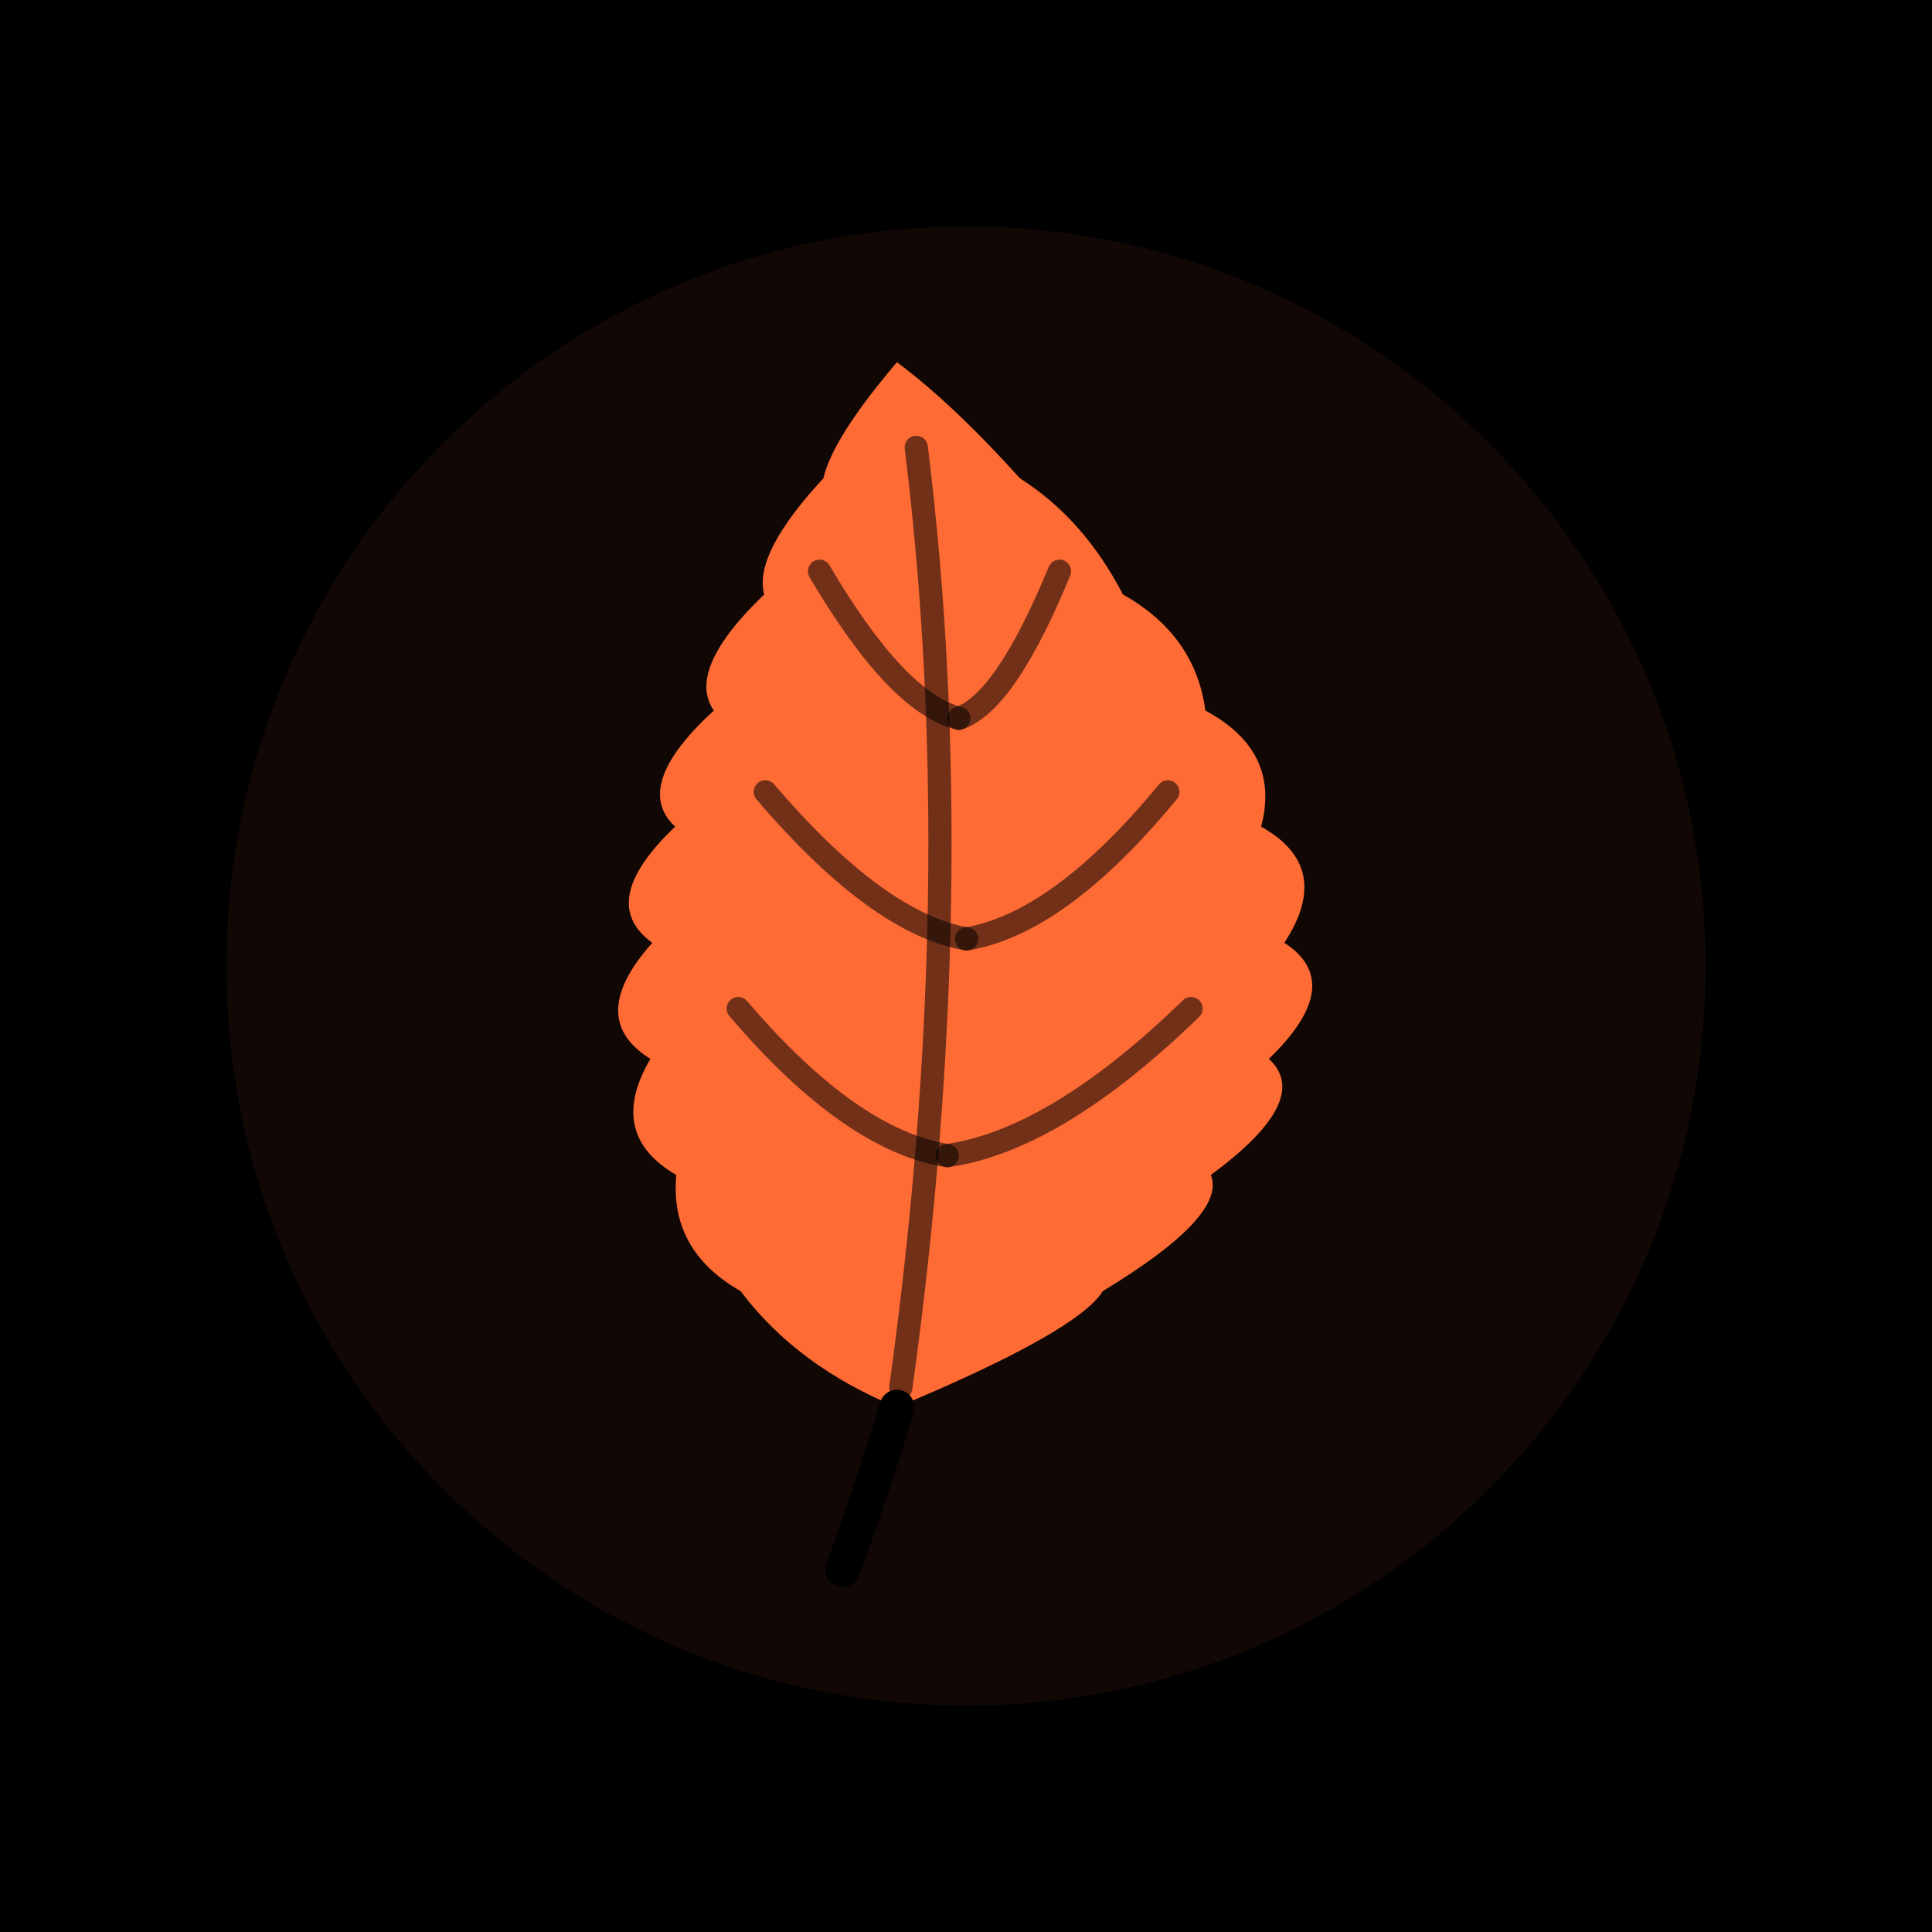
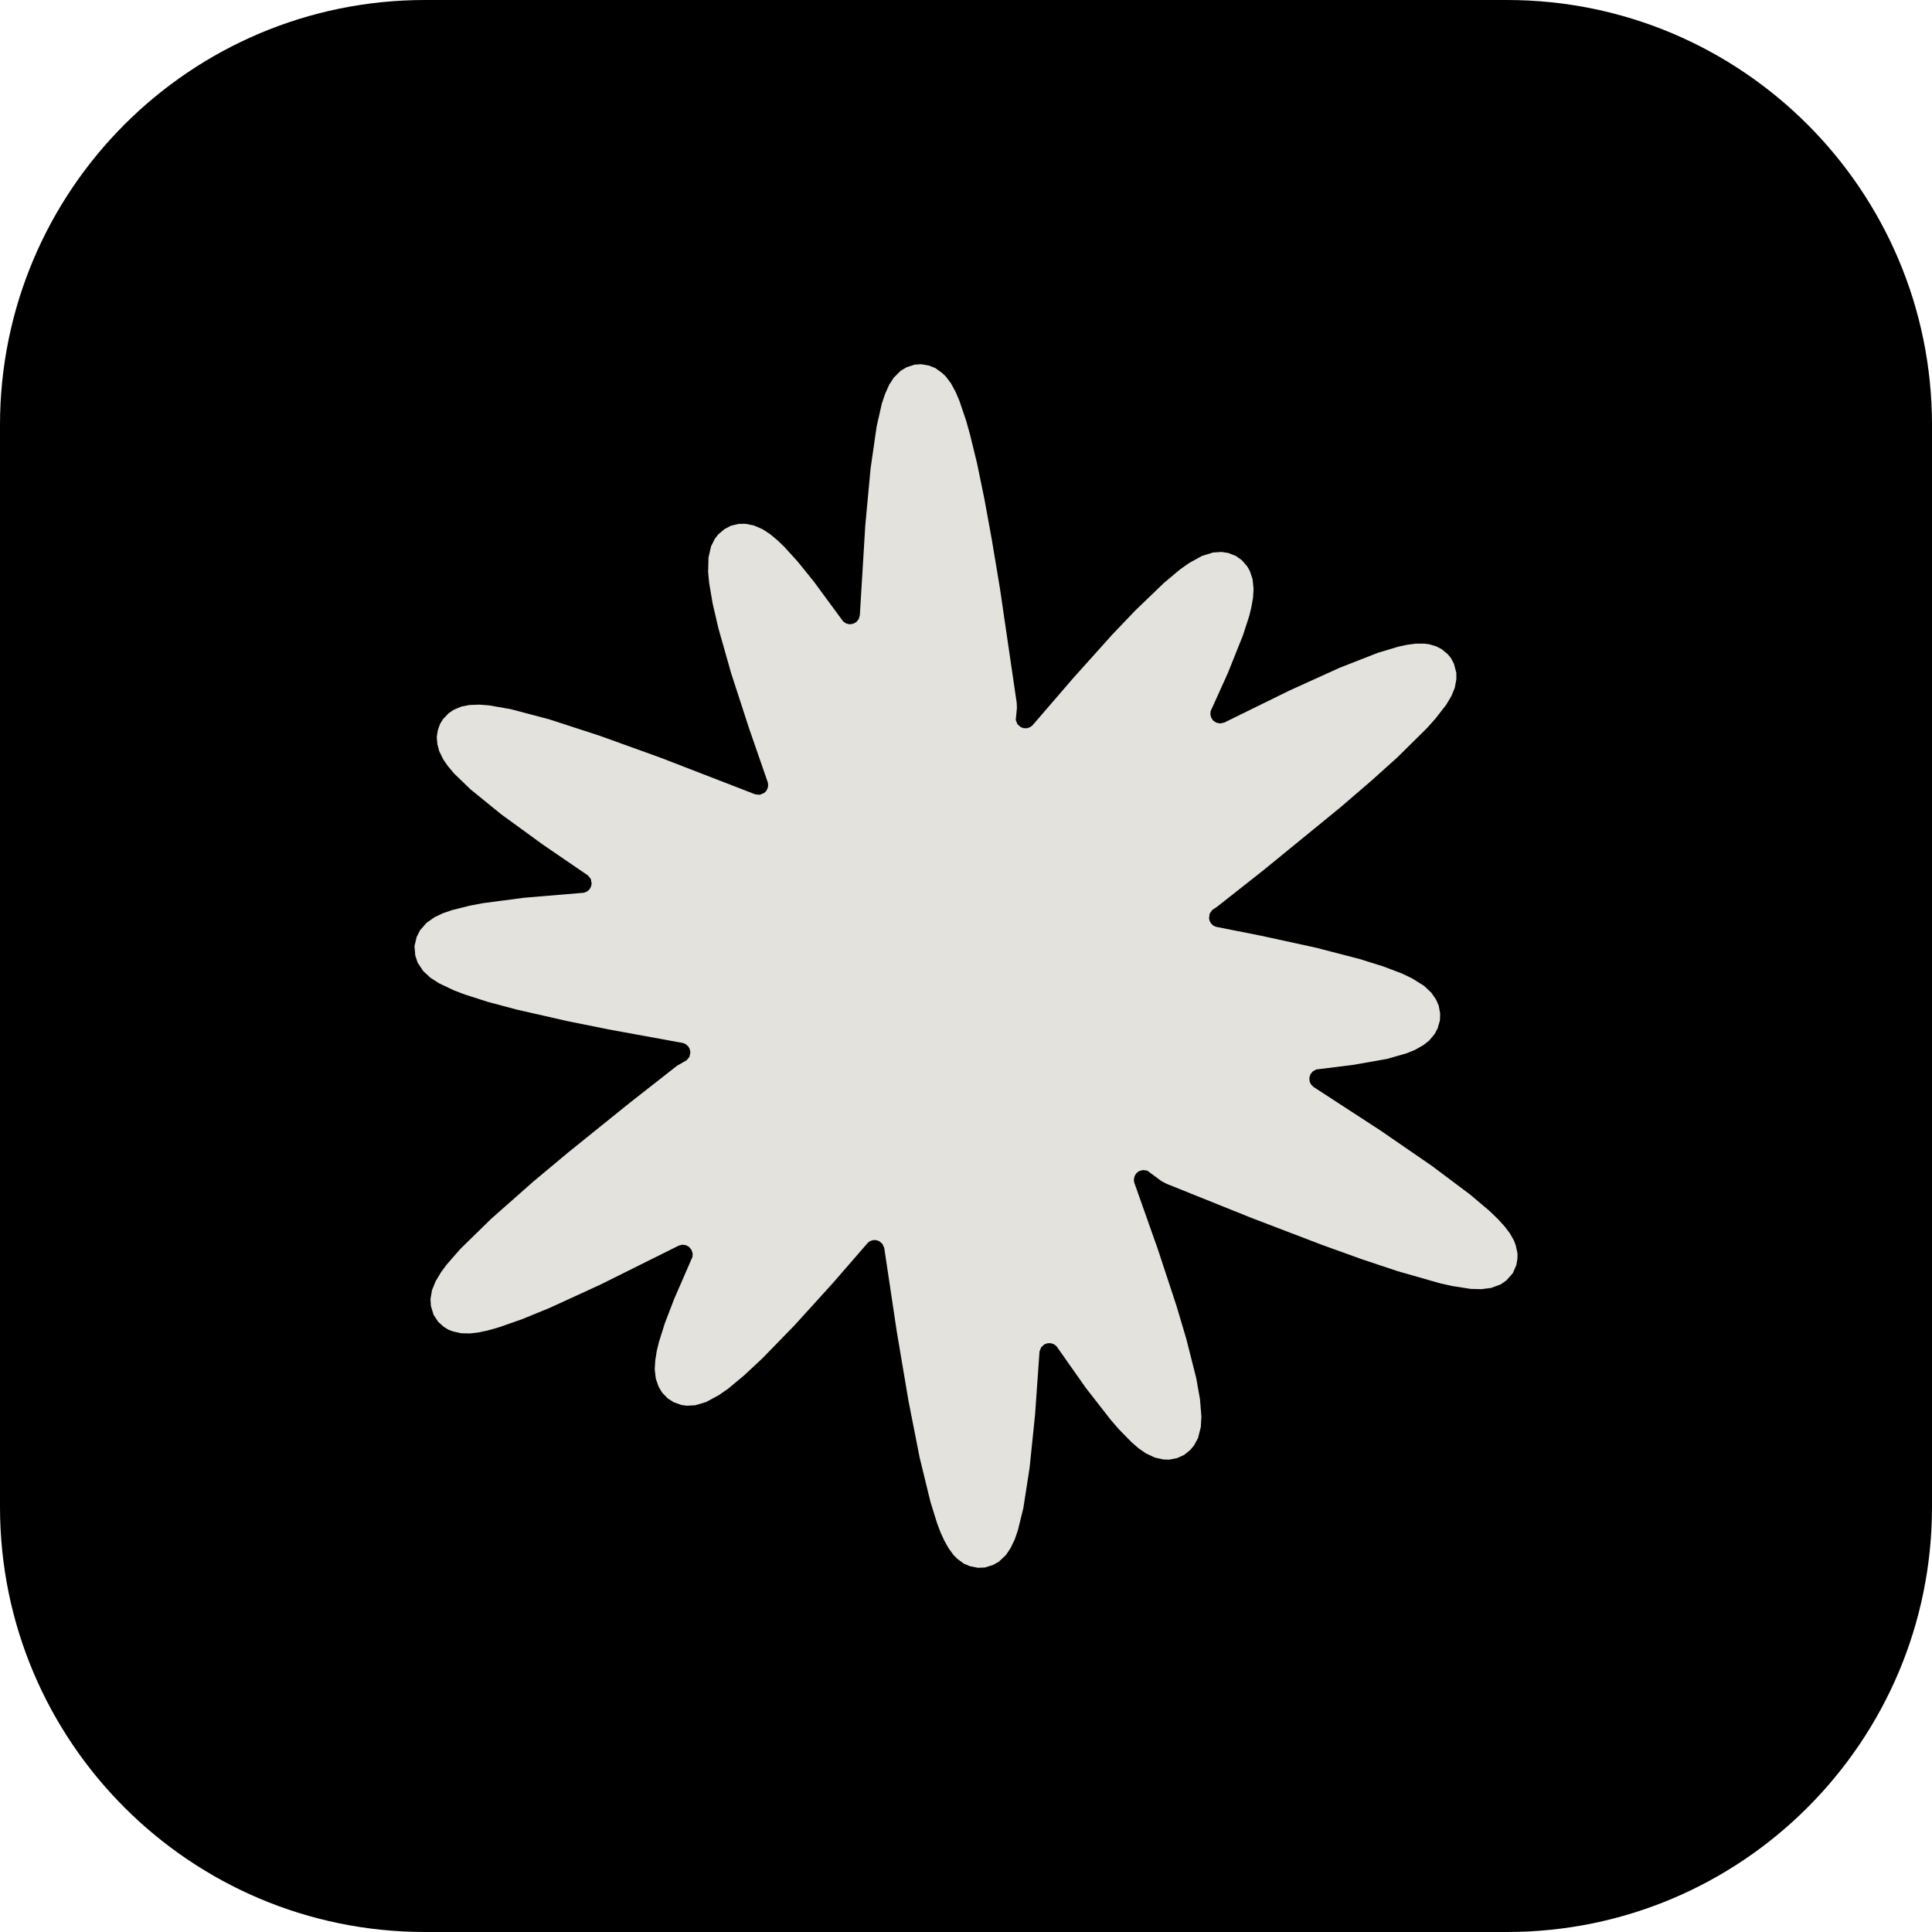
- <svg xmlns="http://www.w3.org/2000/svg" viewBox="0 0 512 512" width="512" height="512">
-   <rect width="512" height="512" fill="#000000" />
-   <circle cx="256" cy="256" r="196" fill="#FF6B35" opacity="0.07" />
-   <g transform="translate(237.6923 372.9231) scale(10.25641)">
-     <path d="M 0.00 -0.00 Q 4.67 -1.95 5.32 -3.00 Q 8.54 -4.95 8.11 -6.00 Q 10.76 -7.95 9.61 -9.00 Q 11.63 -10.95 10.01 -12.00 Q 11.29 -13.95 9.41 -15.00 Q 9.93 -16.95 7.97 -18.00 Q 7.71 -19.95 5.84 -21.00 Q 4.83 -22.95 3.18 -24.00 Q 1.42 -25.95 0.00 -27.00 Q -1.66 -25.05 -1.90 -24.00 Q -3.71 -22.05 -3.43 -21.00 Q -5.46 -19.05 -4.73 -18.00 Q -6.86 -16.05 -5.73 -15.00 Q -7.78 -13.05 -6.32 -12.00 Q -8.06 -10.05 -6.37 -9.00 Q -7.51 -7.05 -5.70 -6.00 Q -5.88 -4.05 -4.04 -3.00 Q -2.57 -1.05 0.00 -0.00 Z" fill="#FF6B35" stroke="none" stroke-width="1.1" stroke-linejoin="round" />
-     <path d="M 0.1 -0.5 Q 1.9 -13.5 0.5 -24.8" fill="none" stroke="#000000" stroke-width="0.6" stroke-linecap="round" opacity="0.55" />
-     <path d="M 1.3 -6.5 Q 4.1 -6.9 7.6 -10.3" fill="none" stroke="#000000" stroke-width="0.6" stroke-linecap="round" opacity="0.55" />
-     <path d="M 1.3 -6.5 Q -1.2 -6.9 -4.1 -10.3" fill="none" stroke="#000000" stroke-width="0.6" stroke-linecap="round" opacity="0.55" />
-     <path d="M 1.8 -12.1 Q 4.2 -12.5 7.0 -15.9" fill="none" stroke="#000000" stroke-width="0.6" stroke-linecap="round" opacity="0.55" />
-     <path d="M 1.8 -12.1 Q -0.5 -12.5 -3.4 -15.9" fill="none" stroke="#000000" stroke-width="0.6" stroke-linecap="round" opacity="0.55" />
-     <path d="M 1.6 -17.8 Q 2.8 -18.2 4.2 -21.6" fill="none" stroke="#000000" stroke-width="0.6" stroke-linecap="round" opacity="0.55" />
-     <path d="M 1.6 -17.8 Q 0.0 -18.2 -2.0 -21.6" fill="none" stroke="#000000" stroke-width="0.6" stroke-linecap="round" opacity="0.55" />
-     <path d="M 0 0 Q -0.6 2.0 -1.4 4.2" fill="none" stroke="#000000" stroke-width="0.9" stroke-linecap="round" />
+ <svg xmlns="http://www.w3.org/2000/svg" viewBox="-8.0 -8.0 216.0 216.0" width="512" height="512">
+   <g transform="translate(-8.0 -8.0)">
+     <rect width="216.0" height="216.0" rx="47.52" fill="#000000" />
  </g>
+   <path d="M40.12 101.31 L41.10 101.94 L42.79 102.74 L44.01 103.20 L46.57 104.02 L49.71 104.86 L55.52 106.18 L60.15 107.11 L68.37 108.61 L68.68 108.75 L68.95 108.99 L69.11 109.28 L69.19 109.65 L69.08 110.15 L68.78 110.53 L67.71 111.14 L62.39 115.31 L55.52 120.85 L51.64 124.09 L46.93 128.25 L43.48 131.62 L41.95 133.37 L41.32 134.22 L40.71 135.23 L40.30 136.24 L40.13 137.22 L40.17 137.98 L40.47 138.99 L40.99 139.78 L41.64 140.36 L42.11 140.65 L42.66 140.86 L43.57 141.06 L44.51 141.08 L45.43 140.98 L46.53 140.75 L47.79 140.39 L50.36 139.49 L53.46 138.22 L59.15 135.61 L67.89 131.26 L68.27 131.16 L68.69 131.21 L69.03 131.40 L69.30 131.72 L69.44 132.13 L69.42 132.52 L67.37 137.23 L66.33 139.94 L65.67 142.04 L65.43 143.02 L65.26 144.09 L65.20 145.10 L65.32 146.14 L65.64 147.05 L66.03 147.70 L66.65 148.34 L67.32 148.77 L68.19 149.08 L68.78 149.16 L69.74 149.11 L70.96 148.74 L72.38 147.97 L73.40 147.26 L75.17 145.79 L77.22 143.88 L80.83 140.17 L85.13 135.43 L89.02 130.95 L89.27 130.76 L89.59 130.65 L89.91 130.64 L90.26 130.74 L90.64 131.05 L90.86 131.52 L92.25 140.80 L93.57 148.62 L94.82 154.97 L96.02 159.89 L96.77 162.31 L97.16 163.34 L97.59 164.27 L98.05 165.09 L98.61 165.86 L99.02 166.27 L99.76 166.82 L100.46 167.11 L101.34 167.28 L102.11 167.25 L103.01 166.97 L103.66 166.61 L104.45 165.87 L104.97 165.10 L105.45 164.11 L105.80 163.09 L106.41 160.61 L107.11 156.10 L107.72 150.18 L108.22 143.09 L108.40 142.64 L108.75 142.31 L109.09 142.18 L109.46 142.17 L109.82 142.28 L110.12 142.51 L113.39 147.16 L116.18 150.74 L117.08 151.78 L118.51 153.24 L119.34 153.96 L120.15 154.51 L121.15 154.97 L122.07 155.17 L122.72 155.19 L123.59 155.02 L124.39 154.66 L125.08 154.10 L125.49 153.61 L125.94 152.78 L126.25 151.55 L126.32 150.40 L126.16 148.44 L125.74 146.07 L124.63 141.69 L123.55 138.05 L121.46 131.70 L118.80 124.18 L118.77 123.85 L118.85 123.49 L119.04 123.17 L119.33 122.94 L119.79 122.81 L120.27 122.88 L121.85 124.05 L122.40 124.34 L131.83 128.13 L139.80 131.18 L144.36 132.82 L148.23 134.11 L152.95 135.46 L154.36 135.78 L156.43 136.10 L157.61 136.13 L158.72 135.99 L159.79 135.59 L160.42 135.15 L161.14 134.33 L161.53 133.44 L161.65 132.73 L161.66 132.15 L161.46 131.23 L161.26 130.69 L160.80 129.88 L160.23 129.13 L159.47 128.29 L158.50 127.36 L156.37 125.56 L152.09 122.35 L146.32 118.38 L138.85 113.52 L138.58 113.25 L138.43 112.95 L138.38 112.53 L138.50 112.12 L138.77 111.78 L139.15 111.57 L143.25 111.06 L147.06 110.39 L149.26 109.76 L150.19 109.38 L151.13 108.85 L151.78 108.34 L152.39 107.61 L152.73 106.97 L152.99 106.07 L153.01 105.32 L152.85 104.43 L152.55 103.75 L152.02 102.98 L151.20 102.21 L149.85 101.37 L148.74 100.84 L146.63 100.04 L144.01 99.22 L139.11 97.95 L133.00 96.62 L127.96 95.62 L127.66 95.49 L127.42 95.27 L127.25 94.99 L127.17 94.68 L127.24 94.15 L127.53 93.74 L128.13 93.33 L133.28 89.27 L141.90 82.23 L145.35 79.26 L148.22 76.68 L151.54 73.40 L152.47 72.36 L153.69 70.79 L154.28 69.79 L154.64 68.92 L154.82 67.97 L154.82 67.23 L154.56 66.23 L154.23 65.59 L153.85 65.13 L153.17 64.57 L152.56 64.26 L151.79 64.03 L151.24 63.96 L150.29 63.96 L149.36 64.08 L148.33 64.30 L146.06 64.98 L141.79 66.65 L136.19 69.19 L128.86 72.79 L128.40 72.88 L127.97 72.79 L127.63 72.56 L127.42 72.25 L127.32 71.88 L127.35 71.51 L129.28 67.24 L130.96 63.04 L131.66 60.89 L131.90 59.90 L132.09 58.83 L132.15 57.84 L132.04 56.76 L131.75 55.88 L131.44 55.32 L130.84 54.63 L130.18 54.16 L129.31 53.82 L128.57 53.71 L127.62 53.77 L126.37 54.16 L124.94 54.95 L123.92 55.67 L122.12 57.18 L118.93 60.25 L116.36 62.94 L111.99 67.81 L107.42 73.11 L107.15 73.31 L106.80 73.42 L106.43 73.41 L106.12 73.29 L105.76 72.98 L105.56 72.50 L105.69 71.19 L105.67 70.58 L103.79 57.76 L102.90 52.41 L102.05 47.75 L101.23 43.78 L100.44 40.55 L100.02 39.05 L99.27 36.83 L98.86 35.86 L98.32 34.86 L97.74 34.09 L97.32 33.69 L96.57 33.15 L95.85 32.87 L94.98 32.72 L94.23 32.77 L93.36 33.06 L92.70 33.45 L91.92 34.23 L91.41 35.02 L90.95 36.05 L90.59 37.12 L90.01 39.68 L89.33 44.40 L88.74 50.74 L88.13 60.80 L88.01 61.21 L87.74 61.54 L87.41 61.73 L86.99 61.80 L86.59 61.70 L86.27 61.48 L83.01 57.05 L81.17 54.77 L79.67 53.12 L78.94 52.42 L78.10 51.72 L77.26 51.17 L76.29 50.75 L75.34 50.56 L74.58 50.57 L73.71 50.78 L72.99 51.16 L72.30 51.75 L71.92 52.24 L71.50 53.07 L71.21 54.34 L71.17 55.97 L71.29 57.21 L71.68 59.50 L72.32 62.25 L73.75 67.29 L75.75 73.44 L77.85 79.50 L77.88 79.82 L77.82 80.13 L77.67 80.43 L77.44 80.65 L76.95 80.86 L76.44 80.81 L65.90 76.73 L59.05 74.26 L53.43 72.43 L49.13 71.29 L46.66 70.86 L45.59 70.78 L44.48 70.82 L43.60 70.99 L42.70 71.37 L42.17 71.73 L41.55 72.38 L41.21 72.91 L40.95 73.64 L40.83 74.39 L40.90 75.20 L41.10 75.97 L41.57 76.93 L42.09 77.67 L42.78 78.49 L44.58 80.23 L48.06 83.06 L52.78 86.49 L57.74 89.88 L58.05 90.26 L58.15 90.79 L58.07 91.14 L57.91 91.43 L57.63 91.67 L57.29 91.81 L50.59 92.37 L45.96 92.98 L44.59 93.24 L42.57 93.74 L41.52 94.10 L40.61 94.53 L39.70 95.16 L38.96 96.01 L38.58 96.76 L38.34 97.78 L38.43 98.83 L38.69 99.62 L39.32 100.57Z" fill="#E4E2DC" />
</svg>
